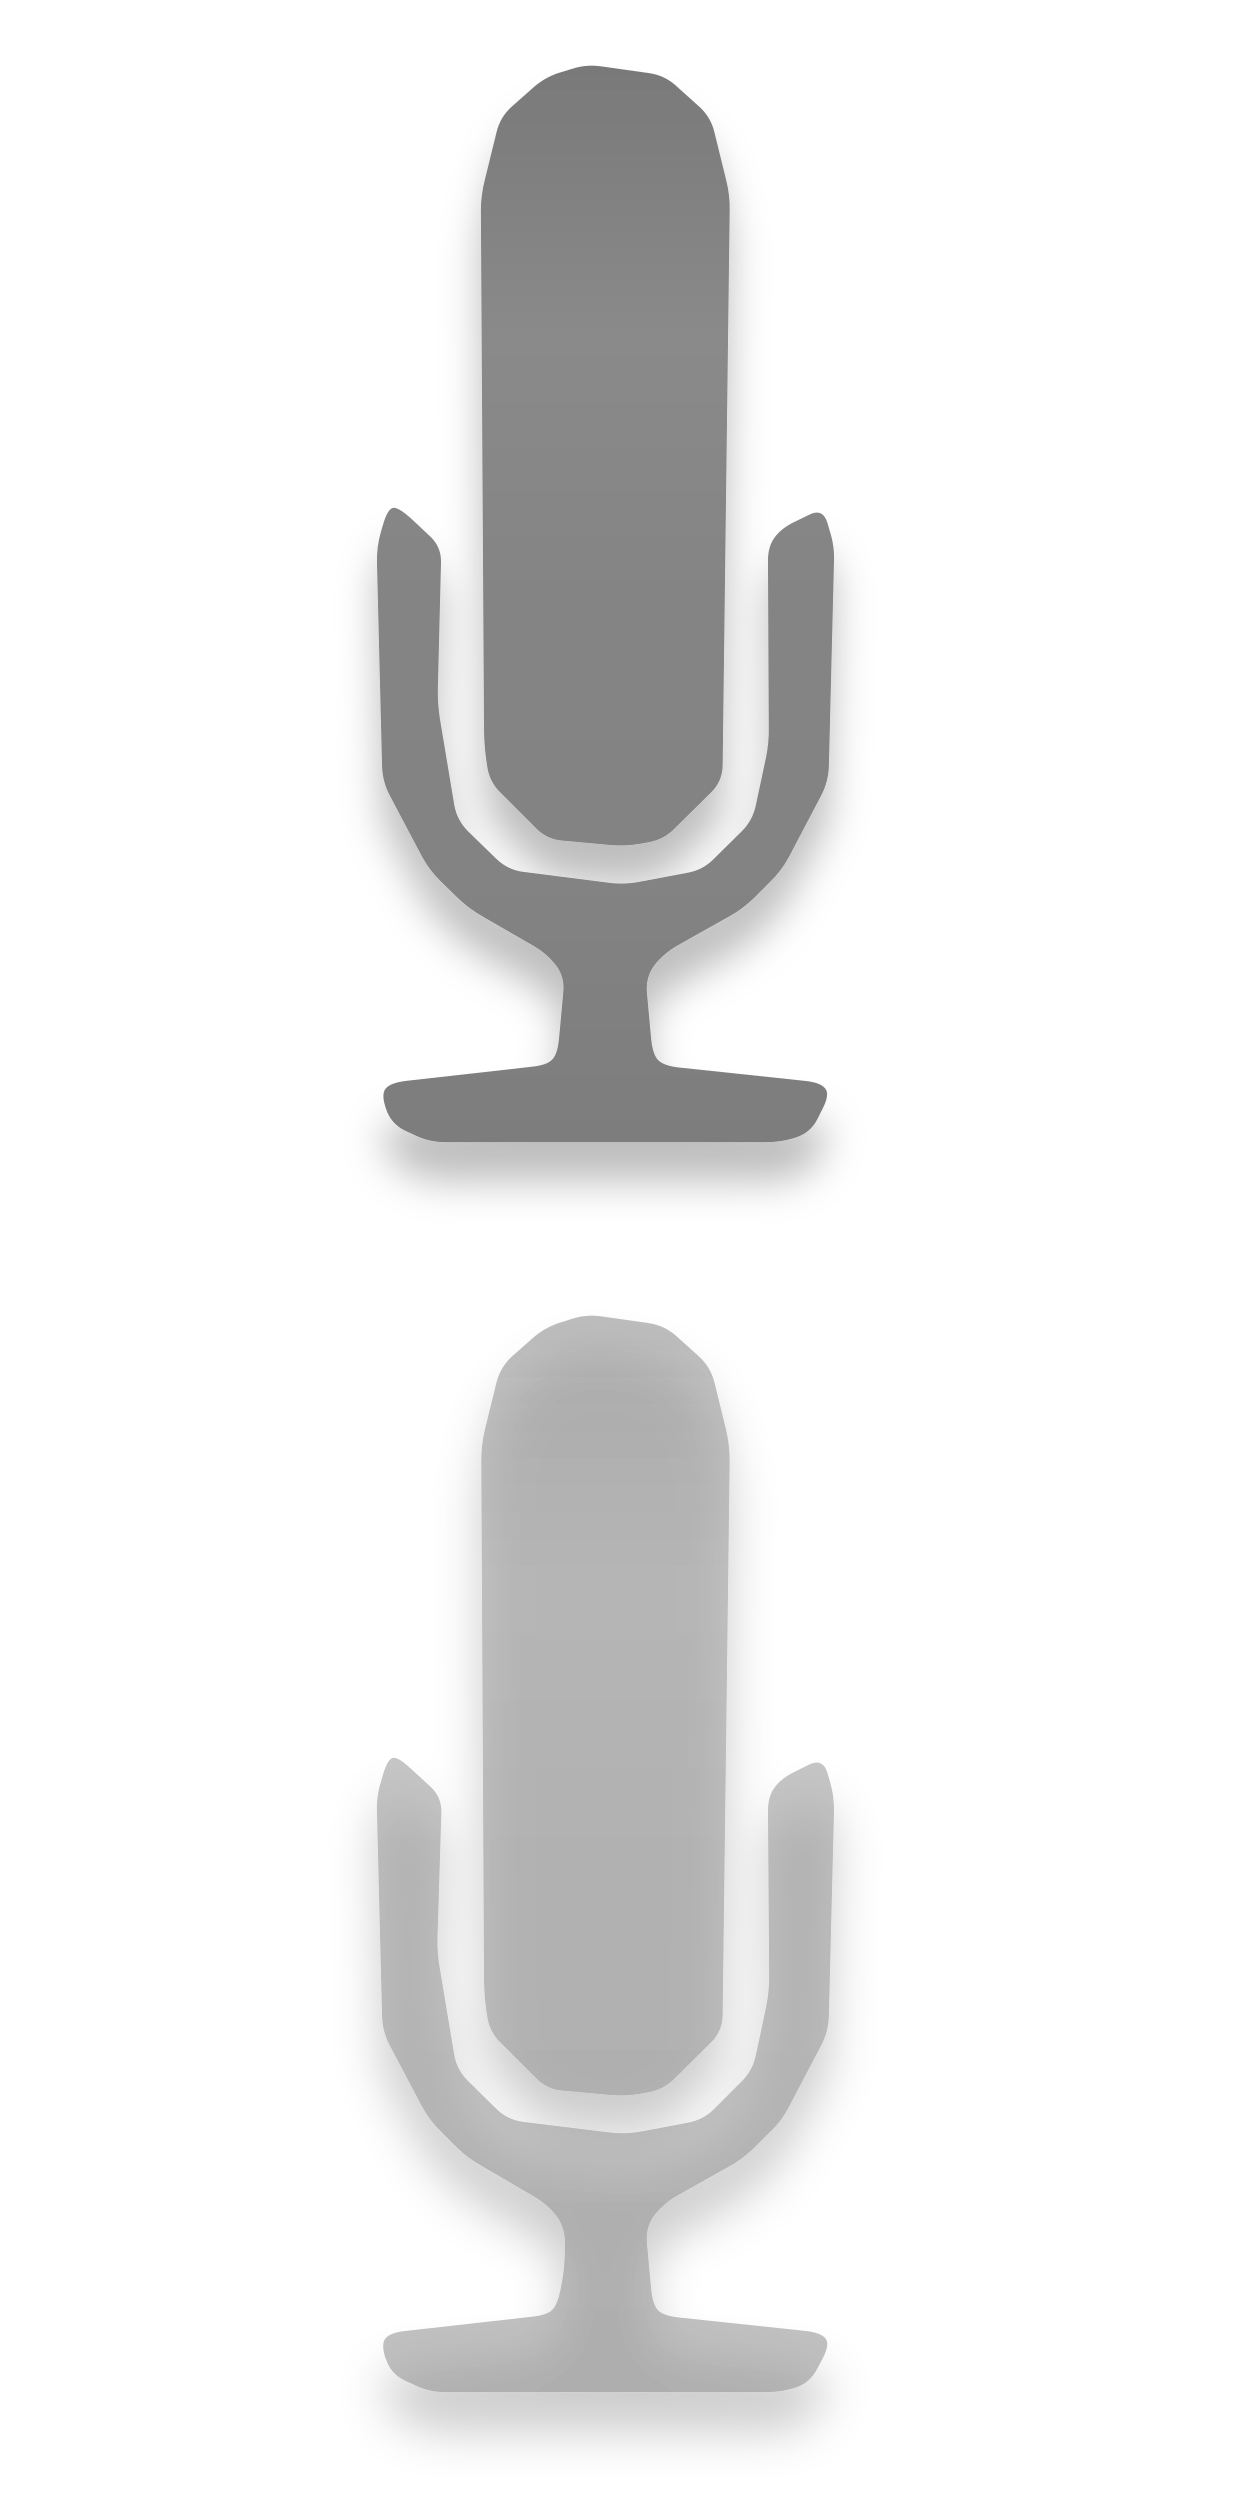
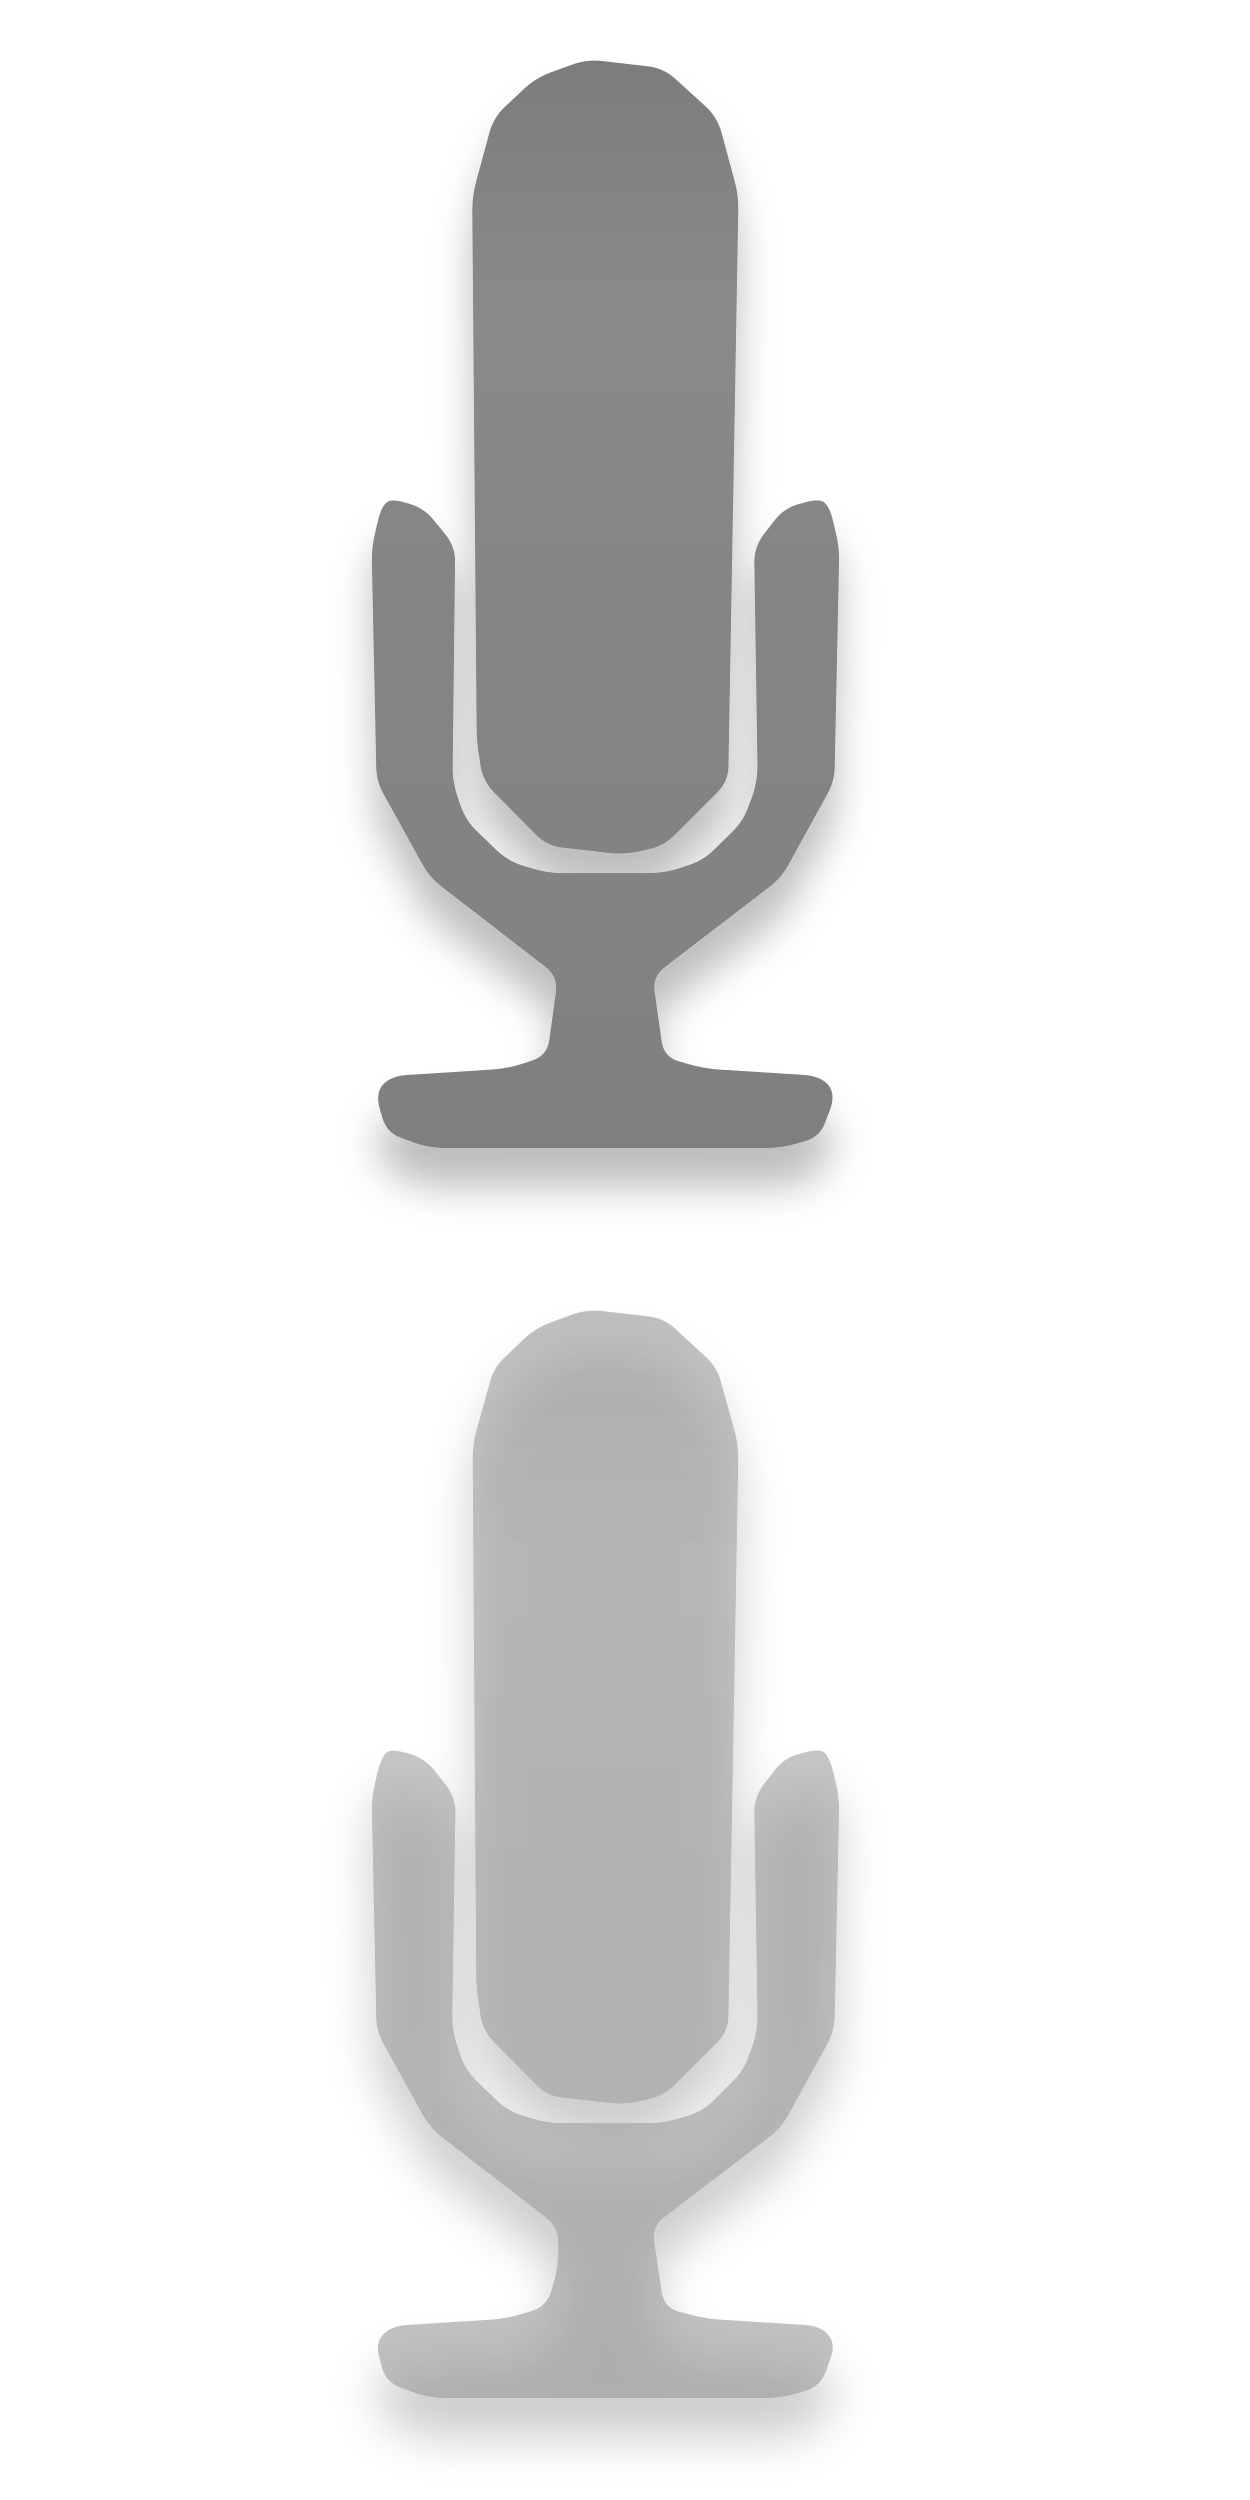
<svg xmlns="http://www.w3.org/2000/svg" width="32" height="64" viewBox="0 0 32 64">
  <defs>
-     <linearGradient id="fdn" x1="0" y1="0" x2="0" y2="1">
+     <linearGradient id="fdn" gradientUnits="userSpaceOnUse" x1="0" y1="0" x2="0" y2="32">
      <stop offset="0.000" stop-color="#797979" stop-opacity="1.0" />
      <stop offset="0.250" stop-color="#8a8a8a" stop-opacity="1.0" />
      <stop offset="0.500" stop-color="#848484" stop-opacity="1.0" />
      <stop offset="0.750" stop-color="#838383" stop-opacity="1.0" />
      <stop offset="1.000" stop-color="#7d7d7d" stop-opacity="1.0" />
    </linearGradient>
-     <linearGradient id="fup" x1="0" y1="0" x2="0" y2="1">
+     <linearGradient id="fup" gradientUnits="userSpaceOnUse" x1="0" y1="0" x2="0" y2="32">
      <stop offset="0.000" stop-color="#7b7b7b" stop-opacity="0.498" />
      <stop offset="0.250" stop-color="#8f8f8f" stop-opacity="0.498" />
      <stop offset="0.500" stop-color="#878787" stop-opacity="0.498" />
      <stop offset="0.750" stop-color="#858585" stop-opacity="0.498" />
      <stop offset="1.000" stop-color="#808080" stop-opacity="0.498" />
    </linearGradient>
    <filter id="sdn" x="-35%" y="-35%" width="180%" height="180%">
      <feDropShadow dx="0" dy="1" stdDeviation="0.5" flood-color="#000000" flood-opacity="0.26" />
    </filter>
    <filter id="sup" x="-35%" y="-35%" width="180%" height="180%">
      <feDropShadow dx="0" dy="1" stdDeviation="0.6" flood-color="#000000" flood-opacity="0.40" />
    </filter>
  </defs>
  <g fill="url(#fdn)" fill-rule="evenodd" filter="url(#sdn)">
-     <path d="M13.62,2.27 L13.62,2.27 Q13.91,2.00 14.29,1.87 L14.62,1.77 Q15.00,1.64 15.40,1.70 L16.60,1.87 Q17.00,1.92 17.30,2.19 L17.90,2.73 Q18.20,3.00 18.29,3.39 L18.59,4.61 Q18.69,5.00 18.68,5.40 L18.50,19.60 Q18.49,20.00 18.21,20.28 L17.28,21.20 Q17.00,21.49 16.61,21.56 L16.39,21.60 Q16.00,21.67 15.60,21.63 L14.40,21.52 Q14.00,21.49 13.72,21.20 L12.80,20.28 Q12.52,20.00 12.47,19.60 L12.44,19.40 Q12.39,19.00 12.39,18.60 L12.31,5.40 Q12.31,5.00 12.41,4.61 L12.71,3.39 Q12.80,3.00 13.10,2.73 Z M9.82,13.38 L9.82,13.38 Q9.94,13.00 10.08,13.00 L10.08,13.00 Q10.22,13.00 10.52,13.27 L11.01,13.73 Q11.30,14.00 11.29,14.40 L11.21,17.60 Q11.20,18.00 11.26,18.39 L11.63,20.61 Q11.70,21.00 11.98,21.28 L12.71,21.99 Q13.00,22.27 13.40,22.32 L15.60,22.60 Q16.00,22.65 16.39,22.57 L17.61,22.34 Q18.00,22.27 18.28,21.98 L18.99,21.28 Q19.27,21.00 19.35,20.61 L19.61,19.39 Q19.69,19.00 19.68,18.60 L19.66,14.40 Q19.65,14.00 19.83,13.76 L19.83,13.76 Q20.00,13.52 20.36,13.35 L20.71,13.18 Q21.06,13.00 21.18,13.38 L21.25,13.62 Q21.37,14.00 21.35,14.40 L21.22,19.60 Q21.21,20.00 21.03,20.35 L20.19,21.95 Q20.00,22.30 19.71,22.58 L19.29,23.00 Q19.00,23.28 18.65,23.47 L17.35,24.20 Q17.00,24.40 16.76,24.70 L16.76,24.70 Q16.53,25.00 16.56,25.40 L16.67,26.60 Q16.71,27.00 16.85,27.14 L16.85,27.14 Q17.00,27.29 17.40,27.33 L20.60,27.67 Q21.00,27.71 21.12,27.86 L21.12,27.86 Q21.25,28.00 21.07,28.36 L20.93,28.64 Q20.75,29.00 20.37,29.12 L20.37,29.12 Q20.00,29.24 19.60,29.24 L11.40,29.24 Q11.00,29.24 10.64,29.07 L10.36,28.94 Q10.00,28.76 9.88,28.38 L9.88,28.38 Q9.75,28.00 9.88,27.86 L9.88,27.86 Q10.00,27.72 10.40,27.67 L13.60,27.31 Q14.00,27.27 14.13,27.13 L14.13,27.13 Q14.27,27.00 14.31,26.60 L14.42,25.40 Q14.46,25.00 14.23,24.71 L14.23,24.71 Q14.00,24.41 13.65,24.21 L12.35,23.46 Q12.00,23.26 11.71,22.98 L11.29,22.57 Q11.00,22.29 10.81,21.94 L9.97,20.35 Q9.79,20.00 9.78,19.60 L9.65,14.40 Q9.64,14.00 9.75,13.62 Z" />
+     <path d="M13.42,2.27 L13.42,2.27 Q13.71,2.00 14.08,1.86 L14.63,1.66 Q15.00,1.52 15.40,1.56 L16.60,1.70 Q17.00,1.75 17.29,2.02 L18.07,2.73 Q18.36,3.00 18.47,3.39 L18.80,4.61 Q18.91,5.00 18.90,5.40 L18.65,19.60 Q18.65,20.00 18.37,20.28 L17.28,21.37 Q17.00,21.66 16.61,21.74 L16.39,21.79 Q16.00,21.88 15.60,21.84 L14.40,21.70 Q14.00,21.66 13.72,21.37 L12.65,20.29 Q12.37,20.00 12.30,19.61 L12.27,19.39 Q12.20,19.00 12.20,18.60 L12.09,5.40 Q12.09,5.00 12.20,4.61 L12.53,3.39 Q12.64,3.00 12.93,2.73 Z M9.66,13.39 L9.66,13.39 Q9.75,13.00 9.88,12.88 L9.88,12.88 Q10.00,12.75 10.38,12.87 L10.46,12.89 Q10.85,13.00 11.10,13.31 L11.41,13.69 Q11.66,14.00 11.65,14.40 L11.59,19.60 Q11.58,20.00 11.71,20.38 L11.79,20.62 Q11.92,21.00 12.21,21.28 L12.71,21.76 Q13.00,22.04 13.38,22.16 L13.62,22.23 Q14.00,22.35 14.40,22.35 L16.60,22.35 Q17.00,22.35 17.38,22.23 L17.62,22.15 Q18.00,22.03 18.28,21.75 L18.76,21.28 Q19.04,21.00 19.17,20.62 L19.26,20.38 Q19.39,20.00 19.39,19.60 L19.31,14.40 Q19.31,14.00 19.55,13.68 L19.83,13.32 Q20.08,13.00 20.46,12.90 L20.61,12.86 Q21.00,12.75 21.12,12.88 L21.12,12.88 Q21.25,13.00 21.34,13.39 L21.39,13.61 Q21.49,14.00 21.48,14.40 L21.37,19.60 Q21.37,20.00 21.17,20.35 L20.19,22.13 Q20.00,22.48 19.68,22.72 L17.02,24.76 Q16.70,25.00 16.76,25.40 L16.94,26.67 Q17.00,27.06 17.38,27.17 L17.62,27.24 Q18.00,27.35 18.40,27.38 L20.60,27.52 Q21.00,27.55 21.20,27.77 L21.20,27.77 Q21.39,28.00 21.26,28.38 L21.13,28.72 Q21.00,29.10 20.62,29.21 L20.38,29.28 Q20.00,29.39 19.60,29.39 L11.40,29.39 Q11.00,29.39 10.62,29.26 L10.27,29.13 Q9.90,29.00 9.79,28.62 L9.72,28.38 Q9.61,28.00 9.80,27.77 L9.80,27.77 Q10.00,27.55 10.40,27.52 L12.60,27.38 Q13.00,27.35 13.38,27.23 L13.62,27.15 Q14.00,27.03 14.06,26.64 L14.23,25.40 Q14.28,25.00 13.97,24.76 L11.32,22.71 Q11.00,22.47 10.81,22.12 L9.83,20.35 Q9.63,20.00 9.63,19.60 L9.52,14.40 Q9.51,14.00 9.61,13.61 Z" />
  </g>
  <g fill="url(#fup)" fill-rule="evenodd" filter="url(#sup)" transform="translate(0,32)">
-     <path d="M13.62,2.27 L13.62,2.27 Q13.92,2.00 14.30,1.87 L14.62,1.77 Q15.00,1.64 15.40,1.70 L16.60,1.87 Q17.00,1.93 17.30,2.19 L17.90,2.73 Q18.19,3.00 18.29,3.39 L18.59,4.61 Q18.68,5.00 18.68,5.40 L18.50,19.60 Q18.49,20.00 18.21,20.28 L17.28,21.20 Q17.00,21.49 16.61,21.56 L16.39,21.60 Q16.00,21.67 15.60,21.63 L14.40,21.52 Q14.00,21.49 13.72,21.20 L12.80,20.28 Q12.52,20.00 12.47,19.60 L12.44,19.40 Q12.39,19.00 12.39,18.60 L12.32,5.40 Q12.32,5.00 12.41,4.61 L12.71,3.39 Q12.81,3.00 13.10,2.73 Z M9.82,13.38 L9.82,13.38 Q9.94,13.00 10.08,13.00 L10.08,13.00 Q10.22,13.00 10.51,13.27 L11.01,13.73 Q11.31,14.00 11.30,14.40 L11.20,17.60 Q11.19,18.00 11.26,18.39 L11.63,20.61 Q11.70,21.00 11.99,21.28 L12.71,21.99 Q13.00,22.27 13.40,22.32 L15.60,22.59 Q16.00,22.64 16.39,22.57 L17.61,22.34 Q18.00,22.27 18.28,21.99 L18.99,21.28 Q19.27,21.00 19.35,20.61 L19.61,19.39 Q19.69,19.00 19.69,18.60 L19.66,14.40 Q19.65,14.00 19.83,13.76 L19.83,13.76 Q20.00,13.52 20.36,13.35 L20.70,13.18 Q21.06,13.00 21.18,13.38 L21.25,13.62 Q21.36,14.00 21.35,14.40 L21.22,19.60 Q21.21,20.00 21.03,20.35 L20.19,21.95 Q20.00,22.31 19.71,22.58 L19.29,23.00 Q19.00,23.28 18.65,23.47 L17.35,24.20 Q17.00,24.40 16.76,24.70 L16.76,24.70 Q16.53,25.00 16.56,25.40 L16.67,26.60 Q16.71,27.00 16.85,27.15 L16.85,27.15 Q17.00,27.29 17.40,27.33 L20.60,27.67 Q21.00,27.71 21.13,27.86 L21.13,27.86 Q21.25,28.00 21.07,28.36 L20.92,28.64 Q20.74,29.00 20.37,29.12 L20.37,29.12 Q20.00,29.24 19.60,29.24 L11.40,29.24 Q11.00,29.24 10.64,29.07 L10.36,28.94 Q10.00,28.77 9.88,28.39 L9.87,28.38 Q9.75,28.00 9.87,27.86 L9.87,27.86 Q10.00,27.71 10.40,27.67 L13.60,27.31 Q14.00,27.27 14.14,27.13 L14.14,27.13 Q14.27,27.00 14.35,26.61 L14.39,26.39 Q14.46,26.00 14.46,25.60 L14.46,25.40 Q14.46,25.00 14.23,24.71 L14.23,24.71 Q14.00,24.42 13.65,24.22 L12.35,23.46 Q12.00,23.27 11.71,22.99 L11.29,22.57 Q11.00,22.29 10.81,21.94 L9.97,20.35 Q9.79,20.00 9.78,19.60 L9.65,14.40 Q9.63,14.00 9.75,13.62 Z" />
+     <path d="M13.42,2.27 L13.42,2.27 Q13.71,2.00 14.08,1.86 L14.63,1.66 Q15.00,1.52 15.40,1.56 L16.60,1.70 Q17.00,1.75 17.29,2.02 L18.06,2.73 Q18.36,3.00 18.46,3.39 L18.80,4.61 Q18.91,5.00 18.90,5.40 L18.65,19.60 Q18.65,20.00 18.37,20.28 L17.28,21.37 Q17.00,21.66 16.61,21.74 L16.39,21.79 Q16.00,21.88 15.60,21.84 L14.40,21.70 Q14.00,21.66 13.72,21.37 L12.65,20.29 Q12.37,20.00 12.30,19.61 L12.27,19.39 Q12.20,19.00 12.19,18.60 L12.10,5.40 Q12.09,5.00 12.20,4.61 L12.54,3.39 Q12.64,3.00 12.94,2.73 Z M9.66,13.39 L9.66,13.39 Q9.76,13.00 9.88,12.88 L9.88,12.88 Q10.00,12.76 10.38,12.87 L10.47,12.89 Q10.85,13.00 11.11,13.31 L11.41,13.69 Q11.66,14.00 11.66,14.40 L11.58,19.60 Q11.58,20.00 11.71,20.38 L11.79,20.62 Q11.92,21.00 12.21,21.28 L12.71,21.76 Q13.00,22.04 13.38,22.16 L13.62,22.23 Q14.00,22.35 14.40,22.35 L16.60,22.35 Q17.00,22.35 17.38,22.23 L17.62,22.16 Q18.00,22.04 18.28,21.76 L18.76,21.28 Q19.04,21.00 19.17,20.62 L19.26,20.38 Q19.39,20.00 19.39,19.60 L19.31,14.40 Q19.31,14.00 19.55,13.68 L19.83,13.32 Q20.07,13.00 20.46,12.90 L20.61,12.86 Q21.00,12.76 21.12,12.88 L21.12,12.88 Q21.24,13.00 21.34,13.39 L21.39,13.61 Q21.49,14.00 21.48,14.40 L21.37,19.60 Q21.36,20.00 21.17,20.35 L20.19,22.13 Q20.00,22.48 19.68,22.72 L17.01,24.76 Q16.69,25.00 16.75,25.40 L16.94,26.67 Q17.00,27.07 17.38,27.18 L17.62,27.24 Q18.00,27.35 18.40,27.38 L20.60,27.52 Q21.00,27.54 21.20,27.77 L21.20,27.77 Q21.40,28.00 21.26,28.38 L21.14,28.72 Q21.00,29.09 20.62,29.21 L20.38,29.28 Q20.00,29.39 19.60,29.39 L11.40,29.39 Q11.00,29.39 10.62,29.26 L10.27,29.13 Q9.89,29.00 9.78,28.62 L9.72,28.38 Q9.60,28.00 9.80,27.77 L9.80,27.77 Q10.00,27.55 10.40,27.52 L12.60,27.38 Q13.00,27.35 13.38,27.23 L13.62,27.16 Q14.00,27.04 14.11,26.65 L14.19,26.38 Q14.29,26.00 14.29,25.60 L14.29,25.40 Q14.28,25.00 13.96,24.76 L11.32,22.72 Q11.00,22.47 10.81,22.12 L9.83,20.35 Q9.63,20.00 9.63,19.60 L9.52,14.40 Q9.51,14.00 9.61,13.61 Z" />
  </g>
</svg>
